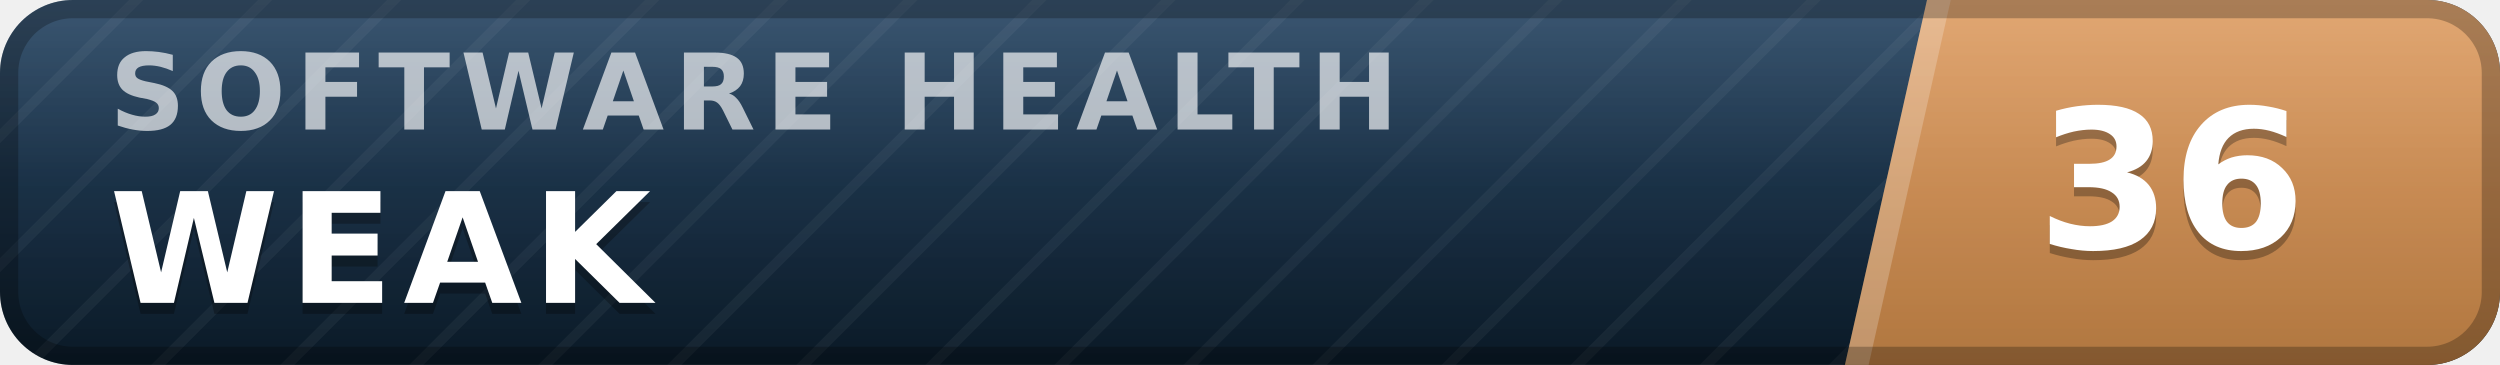
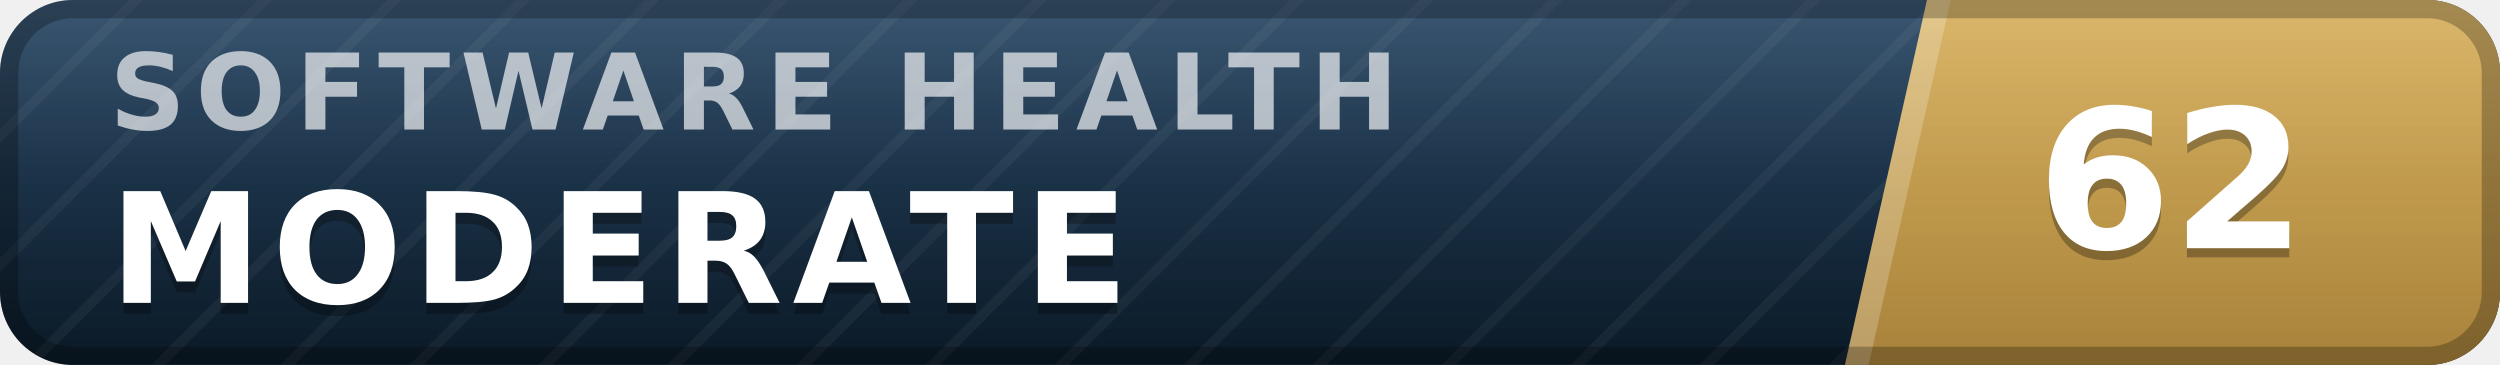
- <svg xmlns="http://www.w3.org/2000/svg" width="137" height="20" viewBox="0 0 137 20" role="img" aria-label="inspect.software software health index 36 of 100, weak" font-family="Verdana,DejaVu Sans,Geneva,sans-serif">
+ <svg xmlns="http://www.w3.org/2000/svg" width="137" height="20" viewBox="0 0 137 20" role="img" aria-label="inspect.software software health index 62 of 100, moderate" font-family="Verdana,DejaVu Sans,Geneva,sans-serif">
  <defs>
    <linearGradient id="plate" x1="0" y1="0" x2="0" y2="1">
      <stop offset="0" stop-color="#1d3d5c" />
      <stop offset="1" stop-color="#0a1926" />
    </linearGradient>
    <linearGradient id="endplate" x1="0" y1="0" x2="0" y2="1">
-       <stop offset="0" stop-color="#dd9a5e" />
-       <stop offset="1" stop-color="#b0763f" />
+       <stop offset="0" stop-color="#d5ac55" />
+       <stop offset="1" stop-color="#a8823a" />
    </linearGradient>
    <linearGradient id="gloss" x1="0" y1="0" x2="0" y2="1">
      <stop offset="0" stop-color="#fff" stop-opacity=".13" />
      <stop offset=".5" stop-color="#fff" stop-opacity=".03" />
      <stop offset="1" stop-color="#fff" stop-opacity="0" />
    </linearGradient>
    <pattern id="guilloche" width="5" height="5" patternUnits="userSpaceOnUse" patternTransform="rotate(45)">
      <line x1="0" y1="0" x2="0" y2="5" stroke="#fff" stroke-opacity=".045" stroke-width="1.1" />
    </pattern>
    <clipPath id="rounded">
      <rect width="137" height="20" rx="4" />
    </clipPath>
  </defs>
  <g clip-path="url(#rounded)">
    <rect width="137" height="20" fill="url(#plate)" />
    <rect width="137" height="20" fill="url(#guilloche)" />
    <polygon points="105.6,0 137,0 137,20 101.1,20" fill="url(#endplate)" />
    <polygon points="105.6,0 106.9,0 102.4,20 101.1,20" fill="#fff" fill-opacity=".22" />
    <text x="6.0" y="7.1" font-size="5.8" letter-spacing="0.55" fill="#fff" fill-opacity=".66" font-weight="bold" textLength="76.3" lengthAdjust="spacing">SOFTWARE HEALTH</text>
-     <text x="6.0" y="17.2" font-size="8.4" fill="#000" fill-opacity=".3" font-weight="bold" letter-spacing="0.55" textLength="30.3" lengthAdjust="spacing">WEAK</text>
-     <text x="6.0" y="16.6" font-size="8.4" fill="#fff" font-weight="bold" letter-spacing="0.55" textLength="30.3" lengthAdjust="spacing">WEAK</text>
-     <text x="119.0" y="14.1" font-size="10.6" fill="#000" fill-opacity=".3" font-weight="bold" text-anchor="middle">36</text>
-     <text x="119.0" y="13.6" font-size="10.6" fill="#fff" font-weight="bold" text-anchor="middle">36</text>
+     <text x="6.0" y="17.2" font-size="8.4" fill="#000" fill-opacity=".3" font-weight="bold" letter-spacing="0.55" textLength="59.5" lengthAdjust="spacing">MODERATE</text>
+     <text x="6.0" y="16.6" font-size="8.4" fill="#fff" font-weight="bold" letter-spacing="0.55" textLength="59.5" lengthAdjust="spacing">MODERATE</text>
+     <text x="119.0" y="14.1" font-size="10.6" fill="#000" fill-opacity=".3" font-weight="bold" text-anchor="middle">62</text>
+     <text x="119.0" y="13.6" font-size="10.6" fill="#fff" font-weight="bold" text-anchor="middle">62</text>
    <rect width="137" height="20" fill="url(#gloss)" />
  </g>
  <rect x=".5" y=".5" width="136" height="19" rx="3.5" fill="none" stroke="#000" stroke-opacity=".25" />
</svg>
